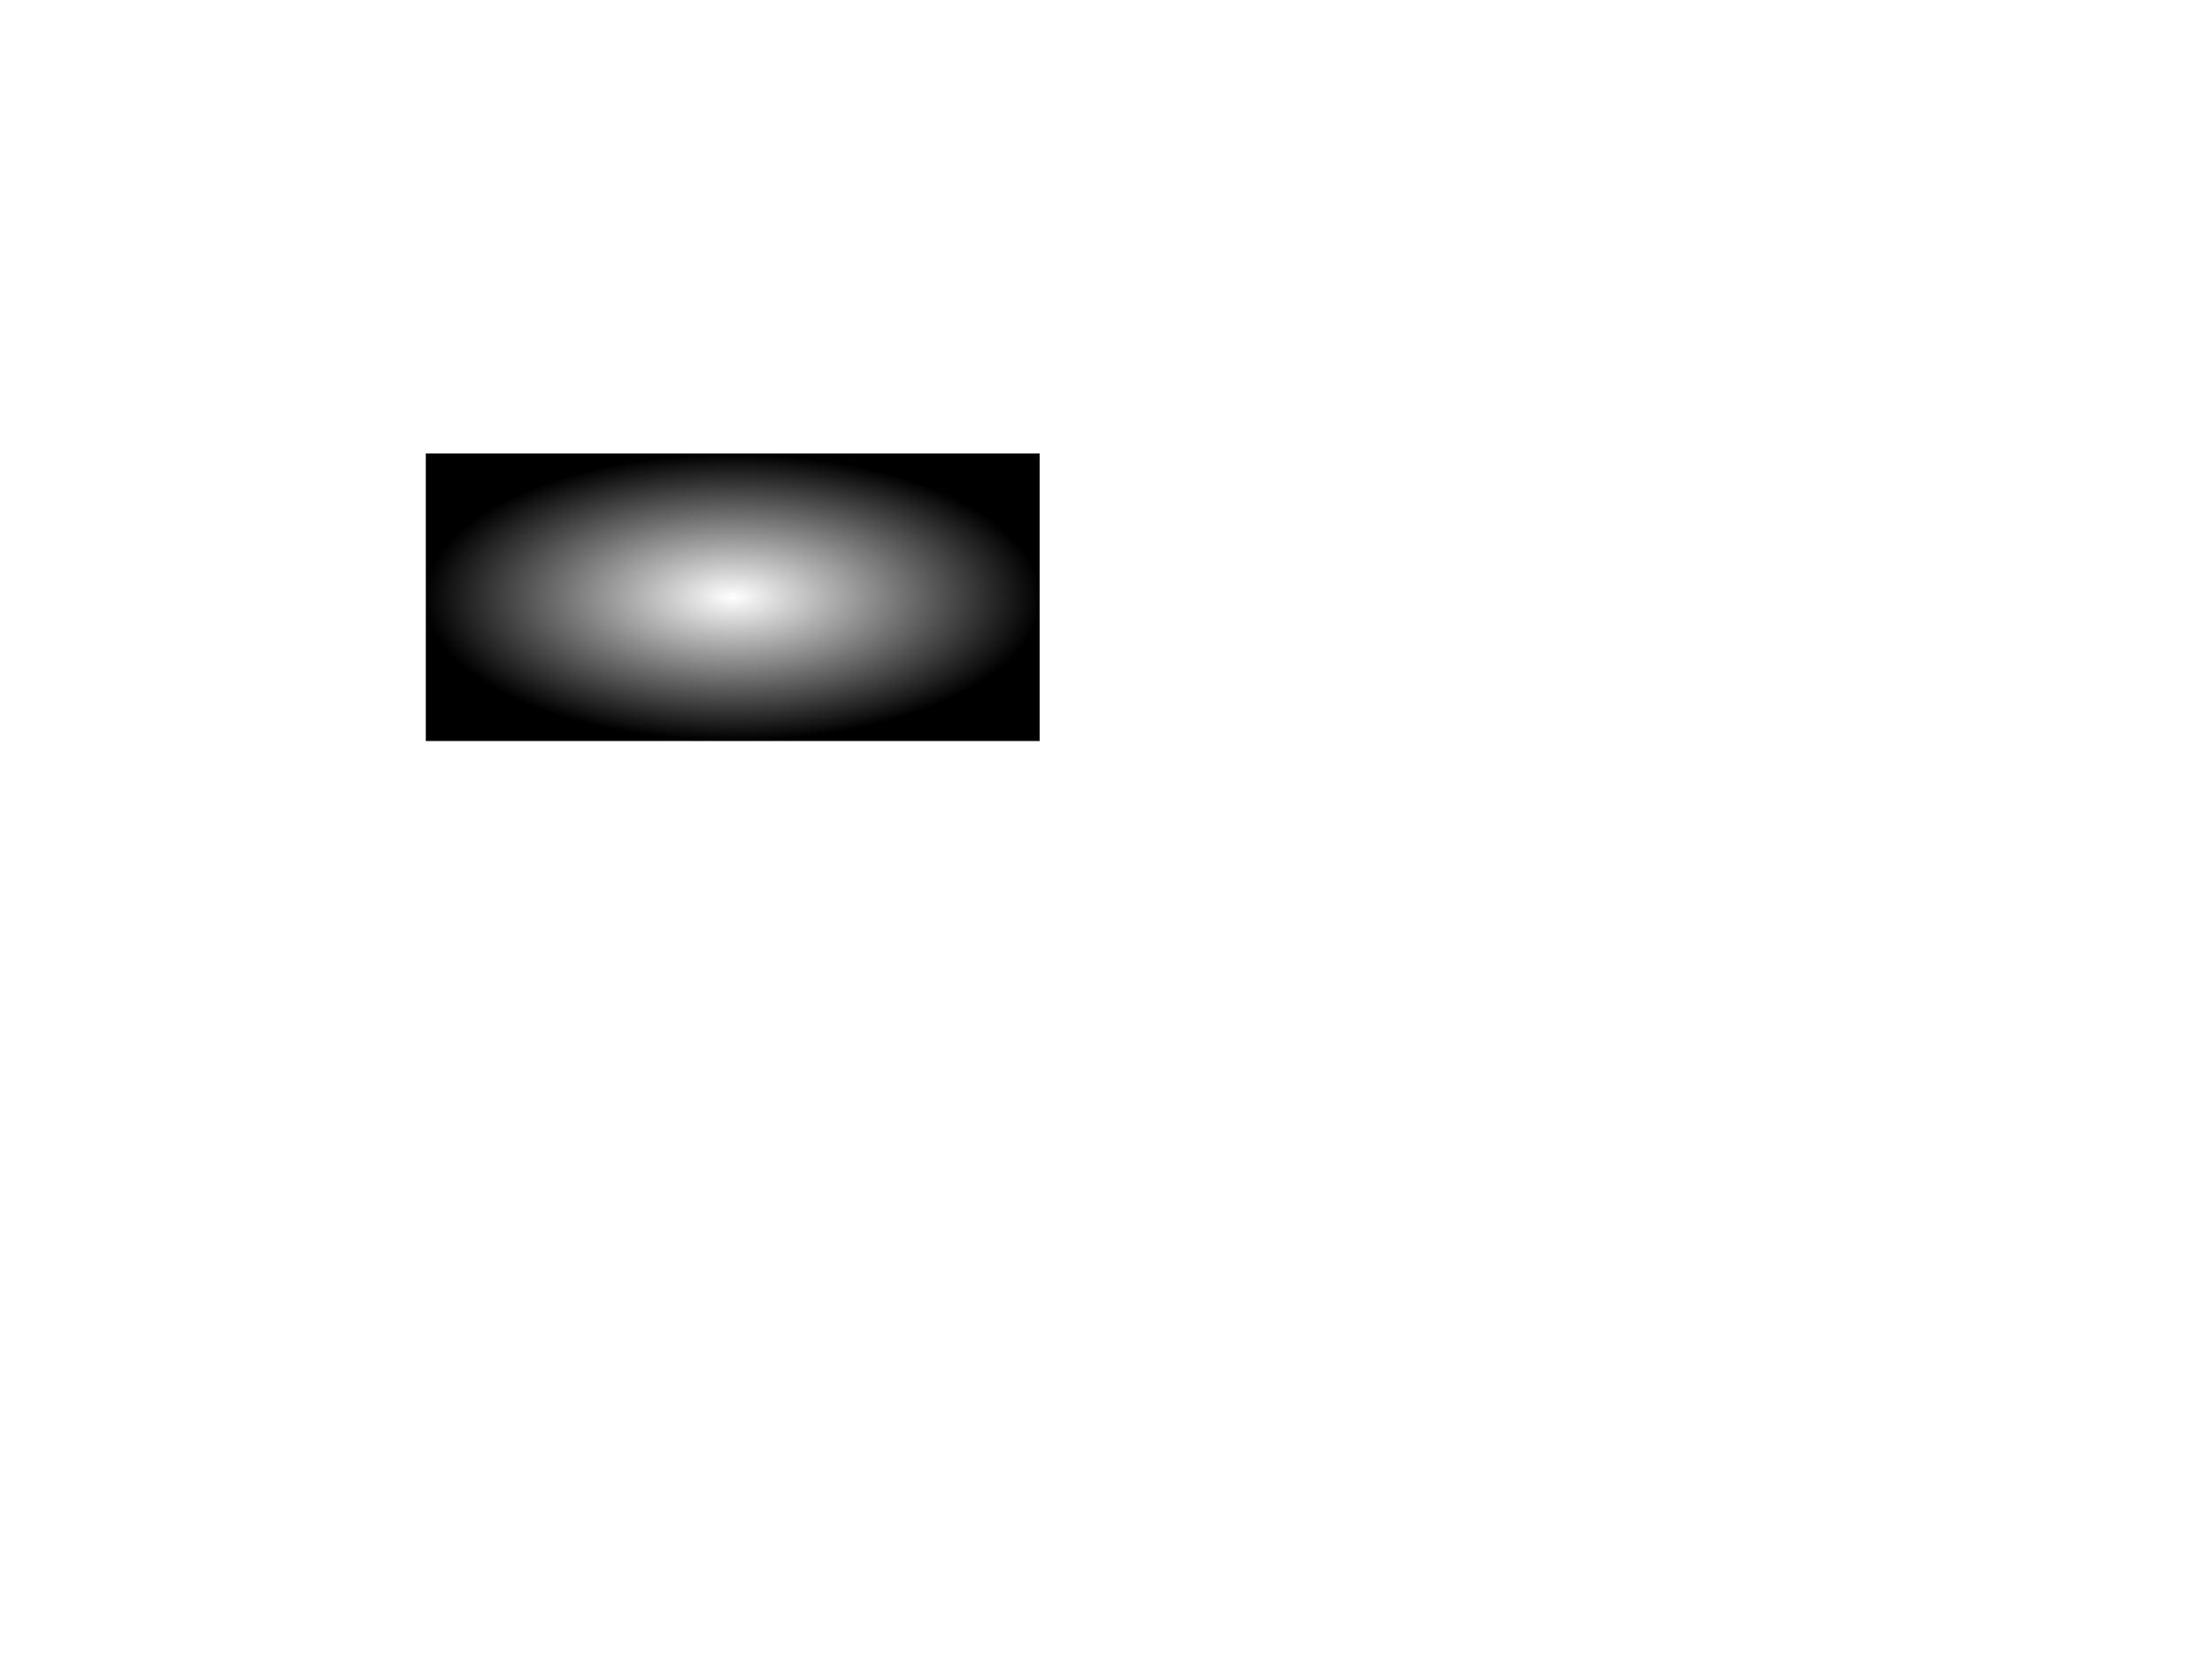
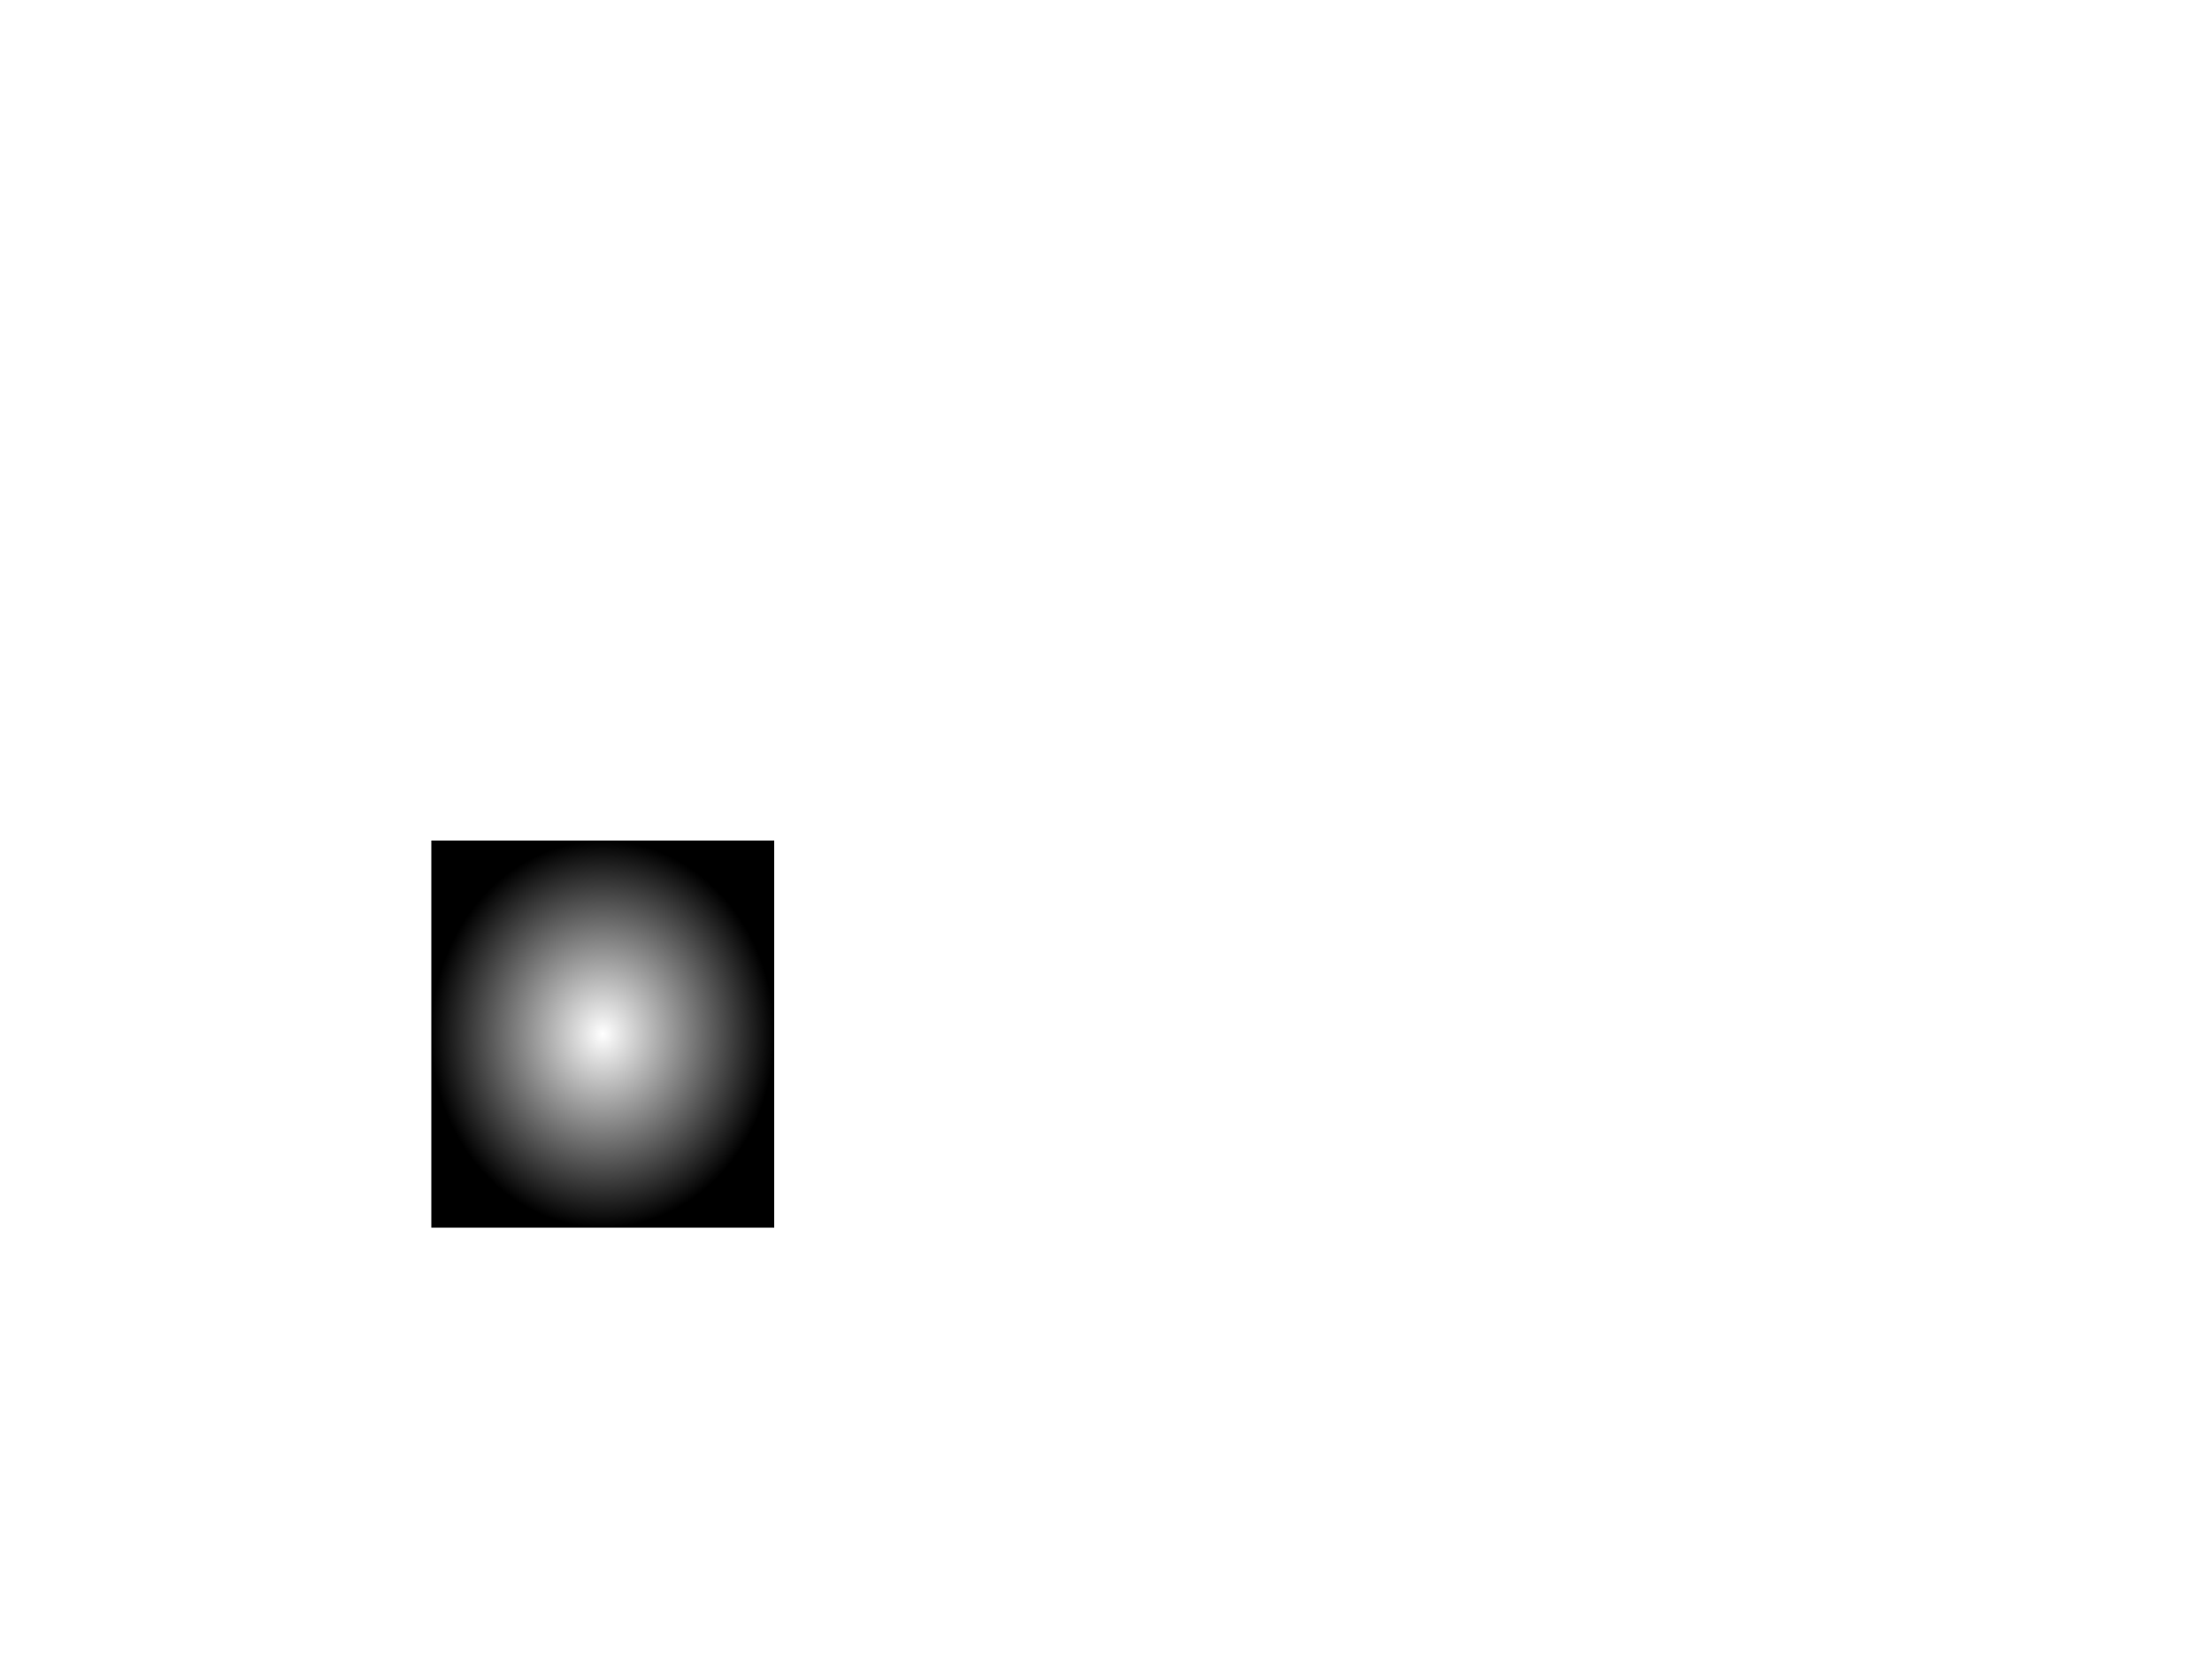
<svg xmlns="http://www.w3.org/2000/svg" width="400" height="300" viewBox="0 0 400 300">
  <defs>
-     <radialGradient id="gradient-6840b8729b0e5-41579a2d2938373767f22f7343825e32" cx="50%" cy="50%" r="50%">
+     <radialGradient id="gradient-684a83ab76120-41579a2d2938373767f22f7343825e32" cx="50%" cy="50%" r="50%">
      <stop offset="0%" stop-color="#ffffff" />
      <stop offset="100%" stop-color="#000000" />
    </radialGradient>
  </defs>
  <rect width="100%" height="100%" fill="#ffffff" />
-   <g id="layer-" transform="translate(77, 82) rotate(0, 55.5, 26) scale(1, 1)" data-layer-id="">
-     <rect x="0" y="0" width="111" height="52" fill="url(#gradient-6840b8729b0e5-41579a2d2938373767f22f7343825e32)" data-layer-type="shape" />
+   <g id="layer-" transform="translate(78, 152) rotate(0, 31, 35) scale(1, 1)" data-layer-id="">
+     <rect x="0" y="0" width="62" height="70" fill="url(#gradient-684a83ab76120-41579a2d2938373767f22f7343825e32)" data-layer-type="shape" />
  </g>
</svg>
